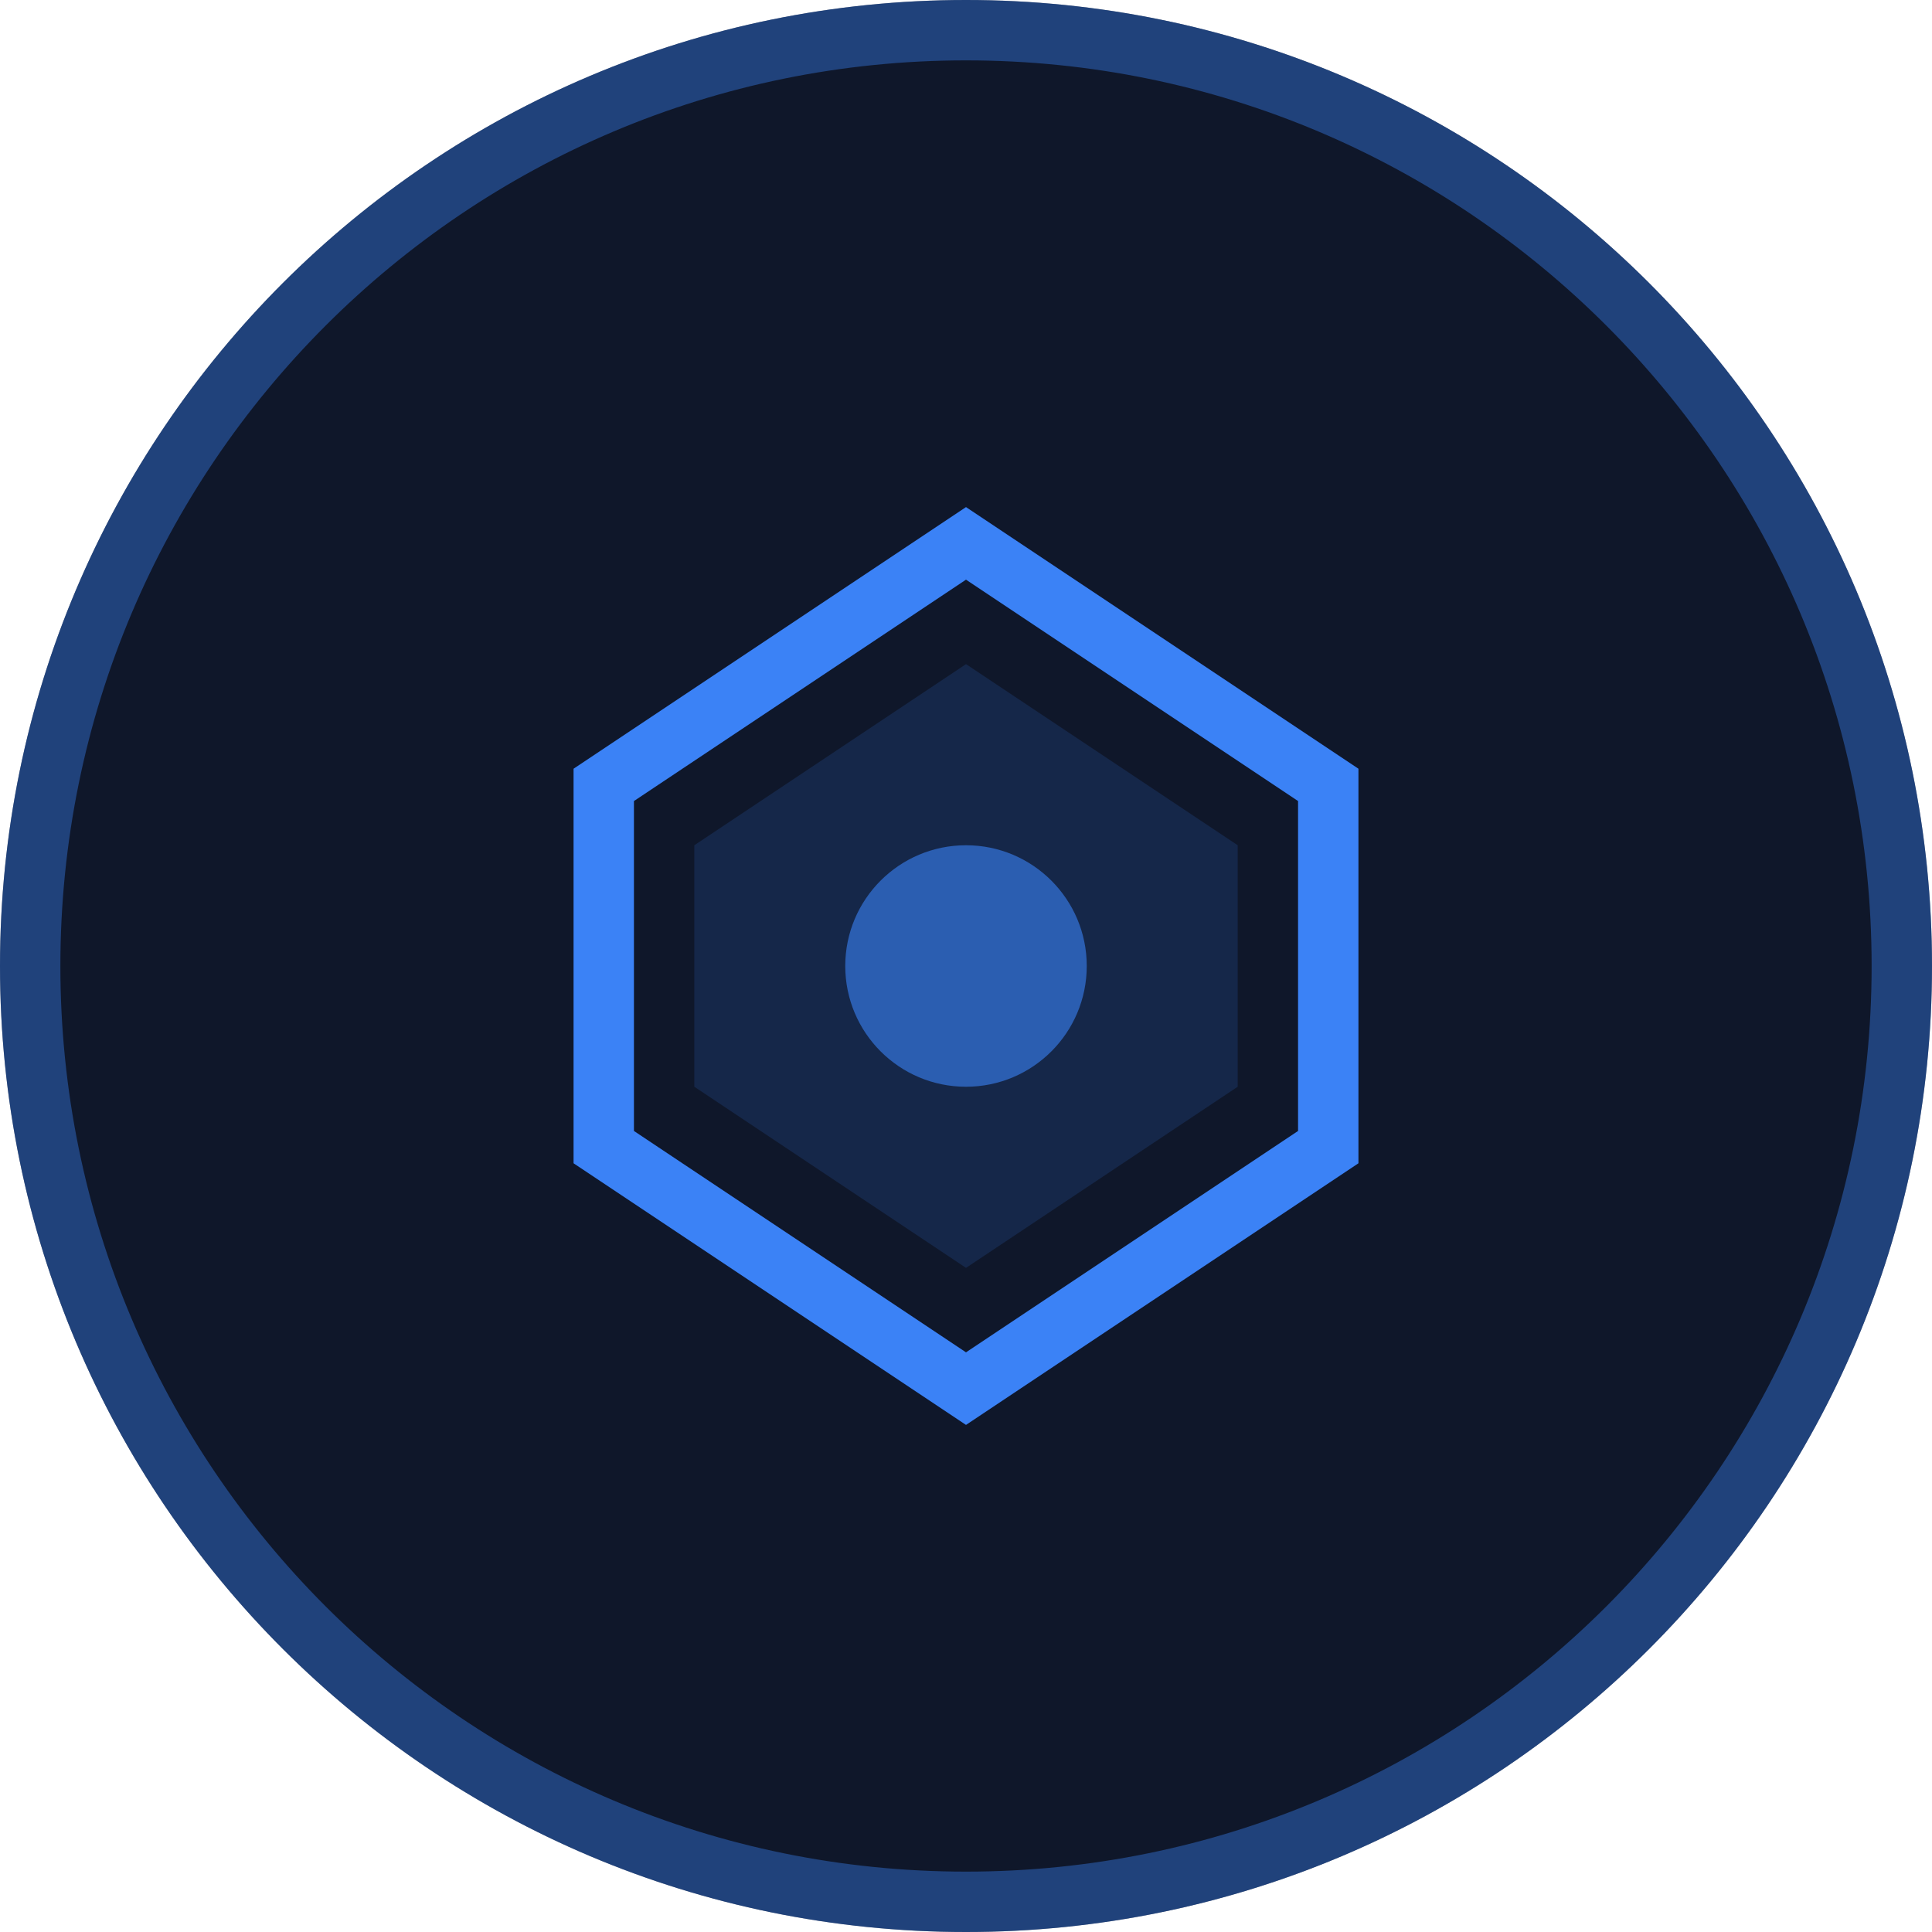
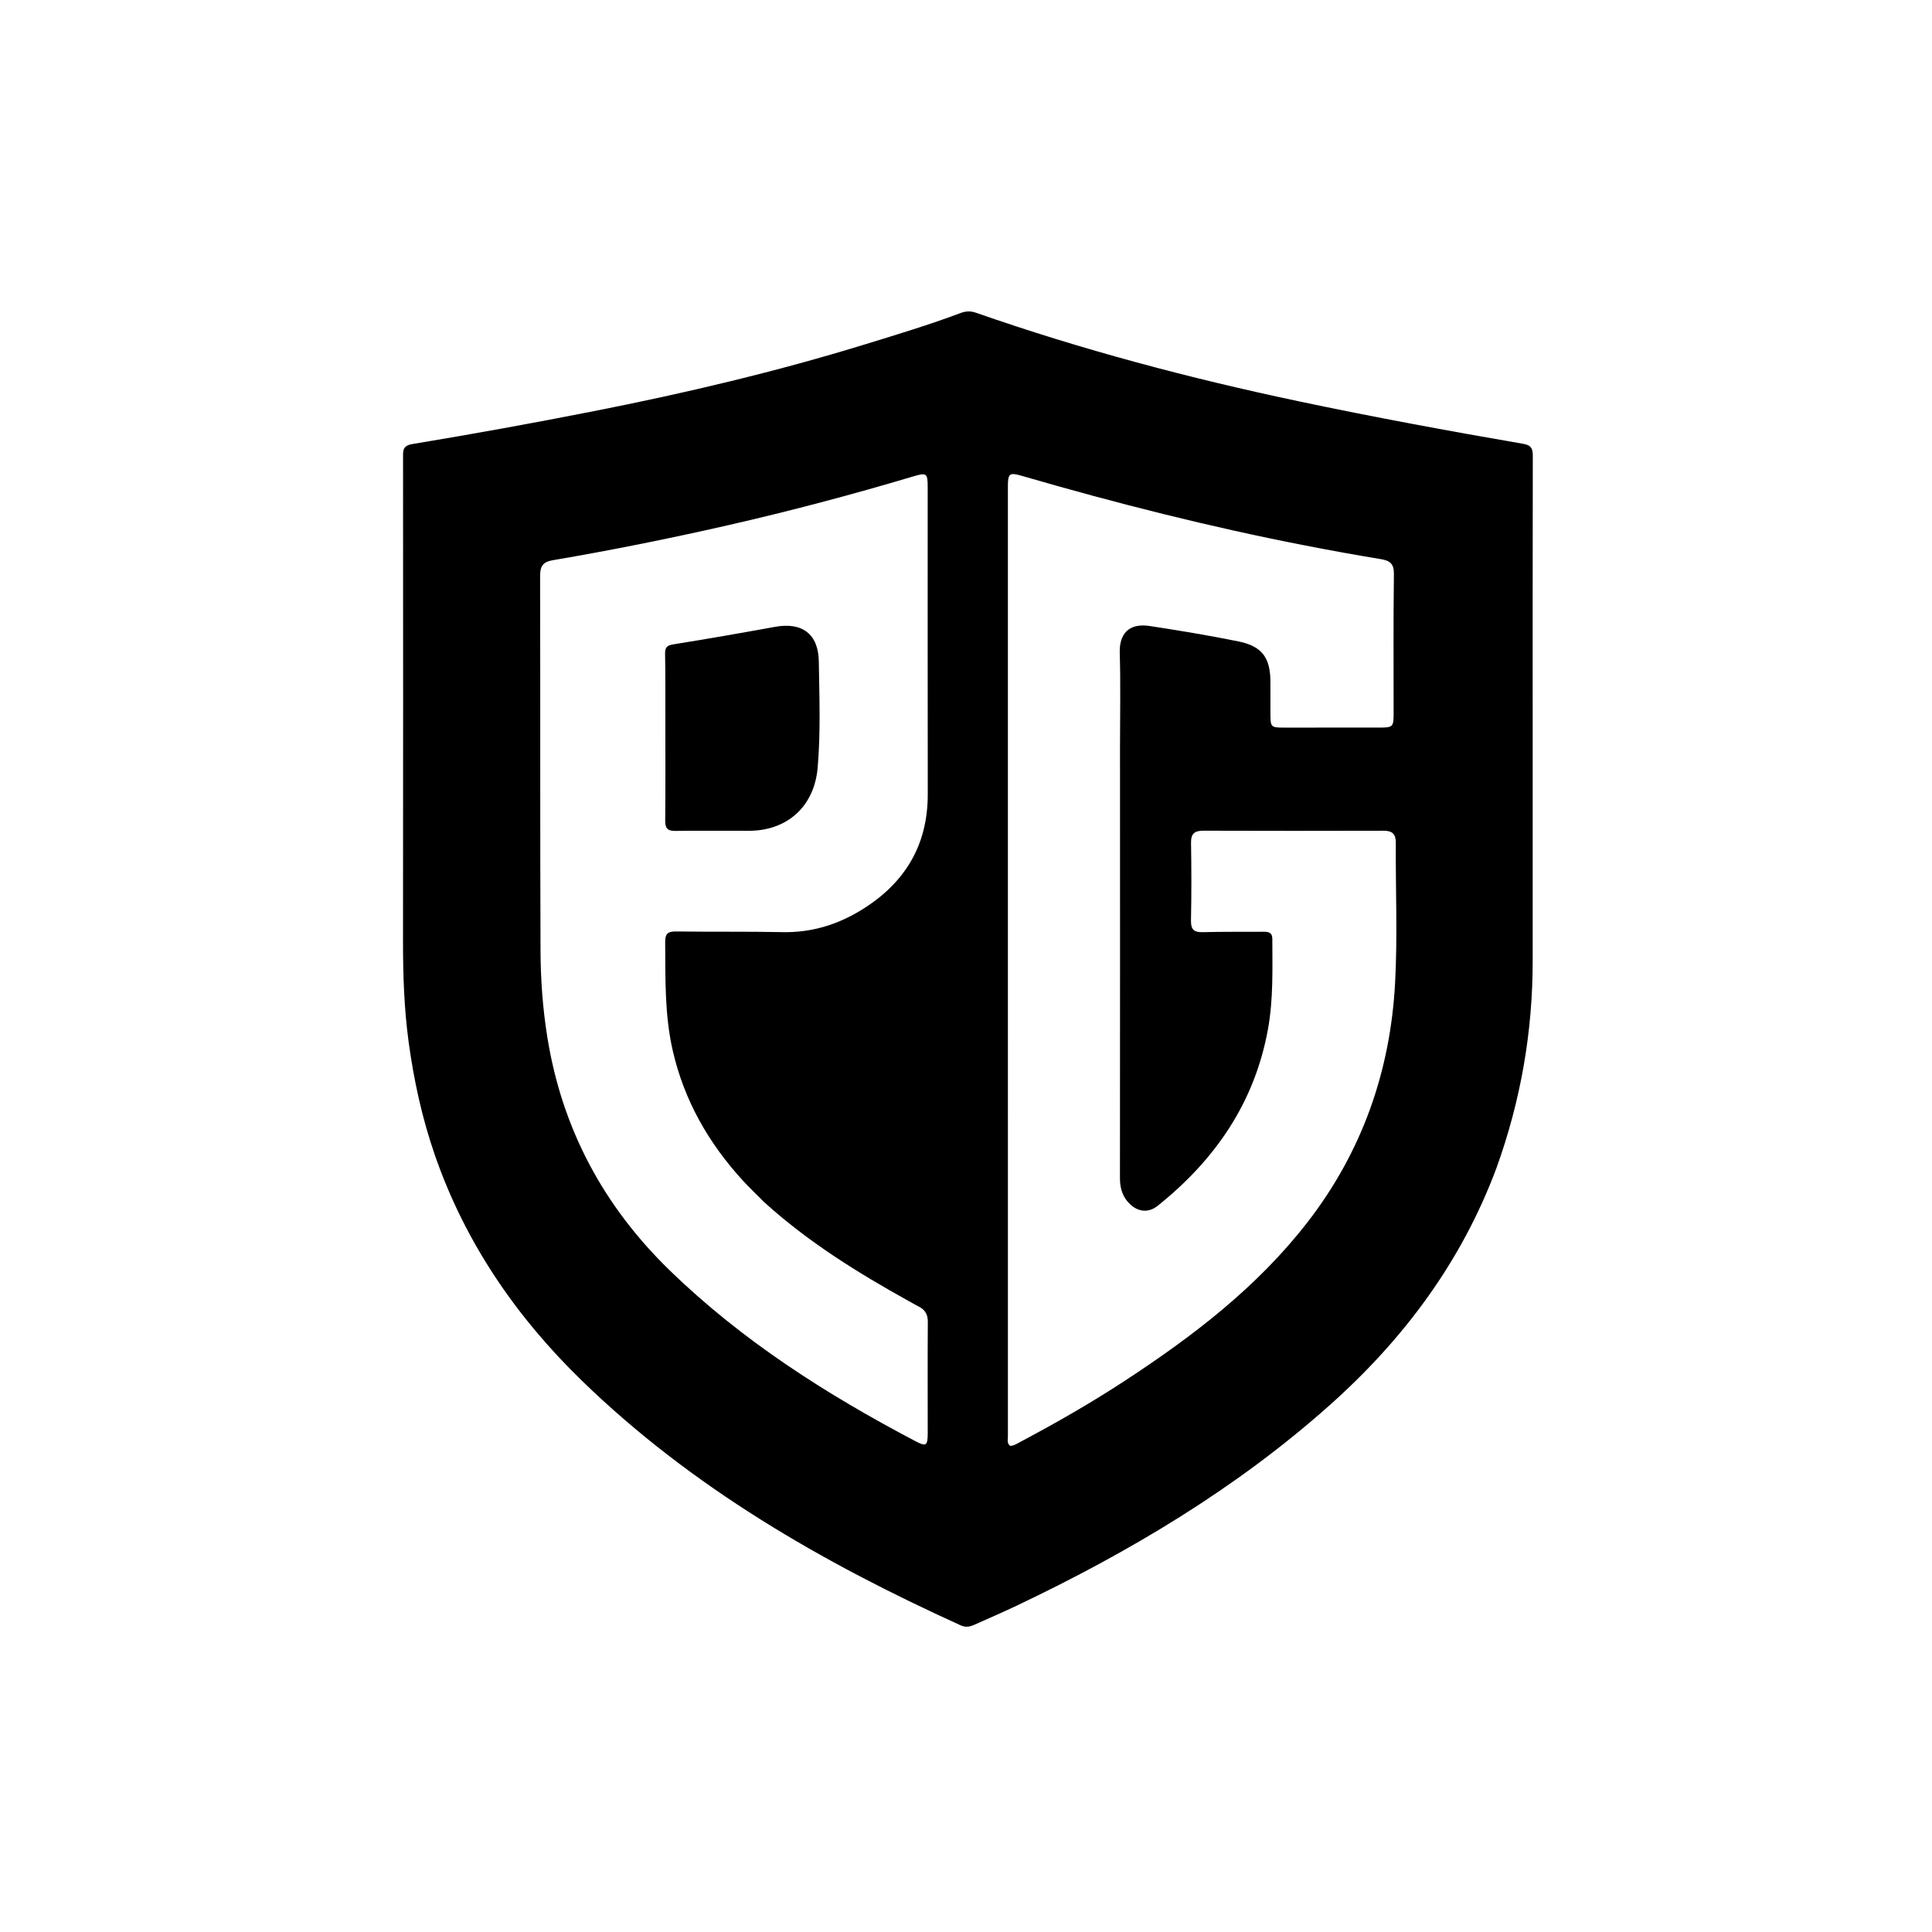
- <svg xmlns="http://www.w3.org/2000/svg" width="64" height="64" viewBox="0 0 64 64" fill="none">
-   <rect width="64" height="64" rx="32" fill="#0f172a" />
-   <rect x="1" y="1" width="62" height="62" rx="31" stroke="#3b82f6" stroke-width="2" stroke-opacity="0.4" />
-   <path d="M32 18L20 26v12l12 8 12-8V26L32 18z" stroke="#3b82f6" stroke-width="2" fill="none" />
-   <path d="M32 22L23 28v8l9 6 9-6v-8L32 22z" fill="#3b82f6" fill-opacity="0.15" />
-   <circle cx="32" cy="32" r="4" fill="#3b82f6" fill-opacity="0.6" />
+ <svg xmlns="http://www.w3.org/2000/svg" version="1.1" id="Layer_1" x="0px" y="0px" width="100%" viewBox="0 0 1024 1024" enable-background="new 0 0 1024 1024" xml:space="preserve">
+   <path fill="#000000" opacity="1" stroke="none" d=" M793.183,619  C774.575,668.883 743.944,709.858 704.76,744.776  C655.067,789.058 598.522,822.678 538.683,851.125  C531.317,854.626 523.814,857.84 516.374,861.185  C514.024,862.242 511.777,862.648 509.2,861.478  C435.968,828.228 366.869,788.497 308.677,732.054  C273.642,698.071 246.56,658.664 230.482,612.197  C223.723,592.662 219.33,572.599 216.564,552.118  C214.176,534.43 213.587,516.697 213.607,498.879  C213.706,413.385 213.658,327.891 213.624,242.397  C213.622,238.74 213.419,236.203 218.635,235.342  C250.74,230.042 282.756,224.227 314.69,217.934  C363.31,208.352 411.472,196.994 458.845,182.407  C475.696,177.219 492.587,172.135 509.101,165.921  C511.888,164.872 514.411,164.758 517.286,165.762  C573.236,185.307 630.392,200.468 688.352,212.699  C727.83,221.029 767.497,228.373 807.253,235.221  C811.654,235.979 812.42,237.779 812.412,241.696  C812.309,291.526 812.348,341.356 812.347,391.185  C812.346,430.516 812.309,469.846 812.347,509.177  C812.385,546.779 806.049,583.26 793.183,619 M593.627,395.5  C593.627,379.002 593.987,362.492 593.492,346.009  C593.197,336.192 598.095,330.064 609.39,331.8  C625.135,334.221 640.874,336.803 656.479,339.983  C668.983,342.531 673.346,348.685 673.349,361.482  C673.35,367.149 673.332,372.815 673.357,378.481  C673.387,385.349 673.668,385.639 680.286,385.642  C697.284,385.648 714.283,385.643 731.282,385.632  C738.24,385.628 738.637,385.259 738.643,378.265  C738.662,353.6 738.468,328.933 738.796,304.272  C738.869,298.806 736.75,297.153 731.914,296.357  C718.489,294.146 705.096,291.711 691.739,289.111  C641.147,279.265 591.234,266.634 541.753,252.253  C535.022,250.297 534.203,250.838 534.202,257.85  C534.189,425.67 534.185,593.491 534.211,761.311  C534.212,763.032 533.571,765.036 535.471,766.346  C537.415,766.269 538.956,765.212 540.556,764.363  C559.549,754.292 578.187,743.62 596.187,731.84  C632.313,708.197 666.387,682.192 693.073,647.708  C721.873,610.493 736.835,567.955 739.409,521.31  C740.775,496.552 739.649,471.66 739.812,446.83  C739.843,442.095 738.017,440.291 733.318,440.304  C701.487,440.397 669.656,440.391 637.825,440.292  C633.221,440.278 631.199,441.814 631.275,446.696  C631.49,460.358 631.532,474.03 631.246,487.689  C631.146,492.46 632.588,494.201 637.424,494.067  C648.083,493.773 658.753,493.942 669.419,493.853  C672.171,493.83 674.352,494.026 674.36,497.693  C674.397,513.667 674.912,529.678 672.048,545.489  C664.996,584.424 644.03,614.744 613.599,639.097  C609.069,642.722 603.833,642.512 599.471,638.712  C595.184,634.979 593.593,630.187 593.598,624.483  C593.671,548.489 593.638,472.494 593.627,395.5 M405.197,637.319  C401.326,633.419 397.311,629.65 393.608,625.596  C375.537,605.815 362.643,583.277 356.591,556.939  C352.218,537.904 352.702,518.631 352.56,499.341  C352.528,494.9 353.955,493.628 358.306,493.69  C377.134,493.957 395.97,493.668 414.794,494.051  C429.971,494.36 443.732,490.176 456.491,482.351  C479.377,468.313 491.781,448.251 491.734,420.931  C491.641,366.606 491.711,312.28 491.696,257.955  C491.695,250.855 491.053,250.413 484.182,252.463  C451.515,262.211 418.584,270.934 385.338,278.5  C354.721,285.468 323.953,291.663 293.005,296.925  C287.72,297.823 286.27,300.115 286.28,305.201  C286.415,371.357 286.231,437.515 286.483,503.672  C286.541,519.104 287.65,534.516 290.118,549.851  C297.909,598.271 319.874,639.21 354.847,673.211  C393.3,710.595 438.038,739.08 485.276,763.891  C490.895,766.842 491.703,766.256 491.71,759.69  C491.73,740.027 491.613,720.362 491.764,700.7  C491.793,696.861 490.473,694.339 487.183,692.63  C485.262,691.632 483.381,690.557 481.488,689.505  C454.654,674.577 428.607,658.496 405.197,637.319 z" />
+   <path fill="#000000" opacity="1" stroke="none" d=" M352.648,381  C352.625,369.176 352.717,357.849 352.508,346.528  C352.446,343.156 353.468,342.072 356.885,341.524  C374.898,338.638 392.873,335.501 410.822,332.232  C425.027,329.645 433.764,335.931 433.984,350.519  C434.266,369.313 435.005,388.141 433.373,406.925  C431.604,427.294 417.44,440.303 396.949,440.339  C383.959,440.362 370.967,440.212 357.98,440.4  C353.872,440.459 352.527,439.099 352.571,434.957  C352.758,417.14 352.649,399.319 352.648,381 z" />
</svg>
